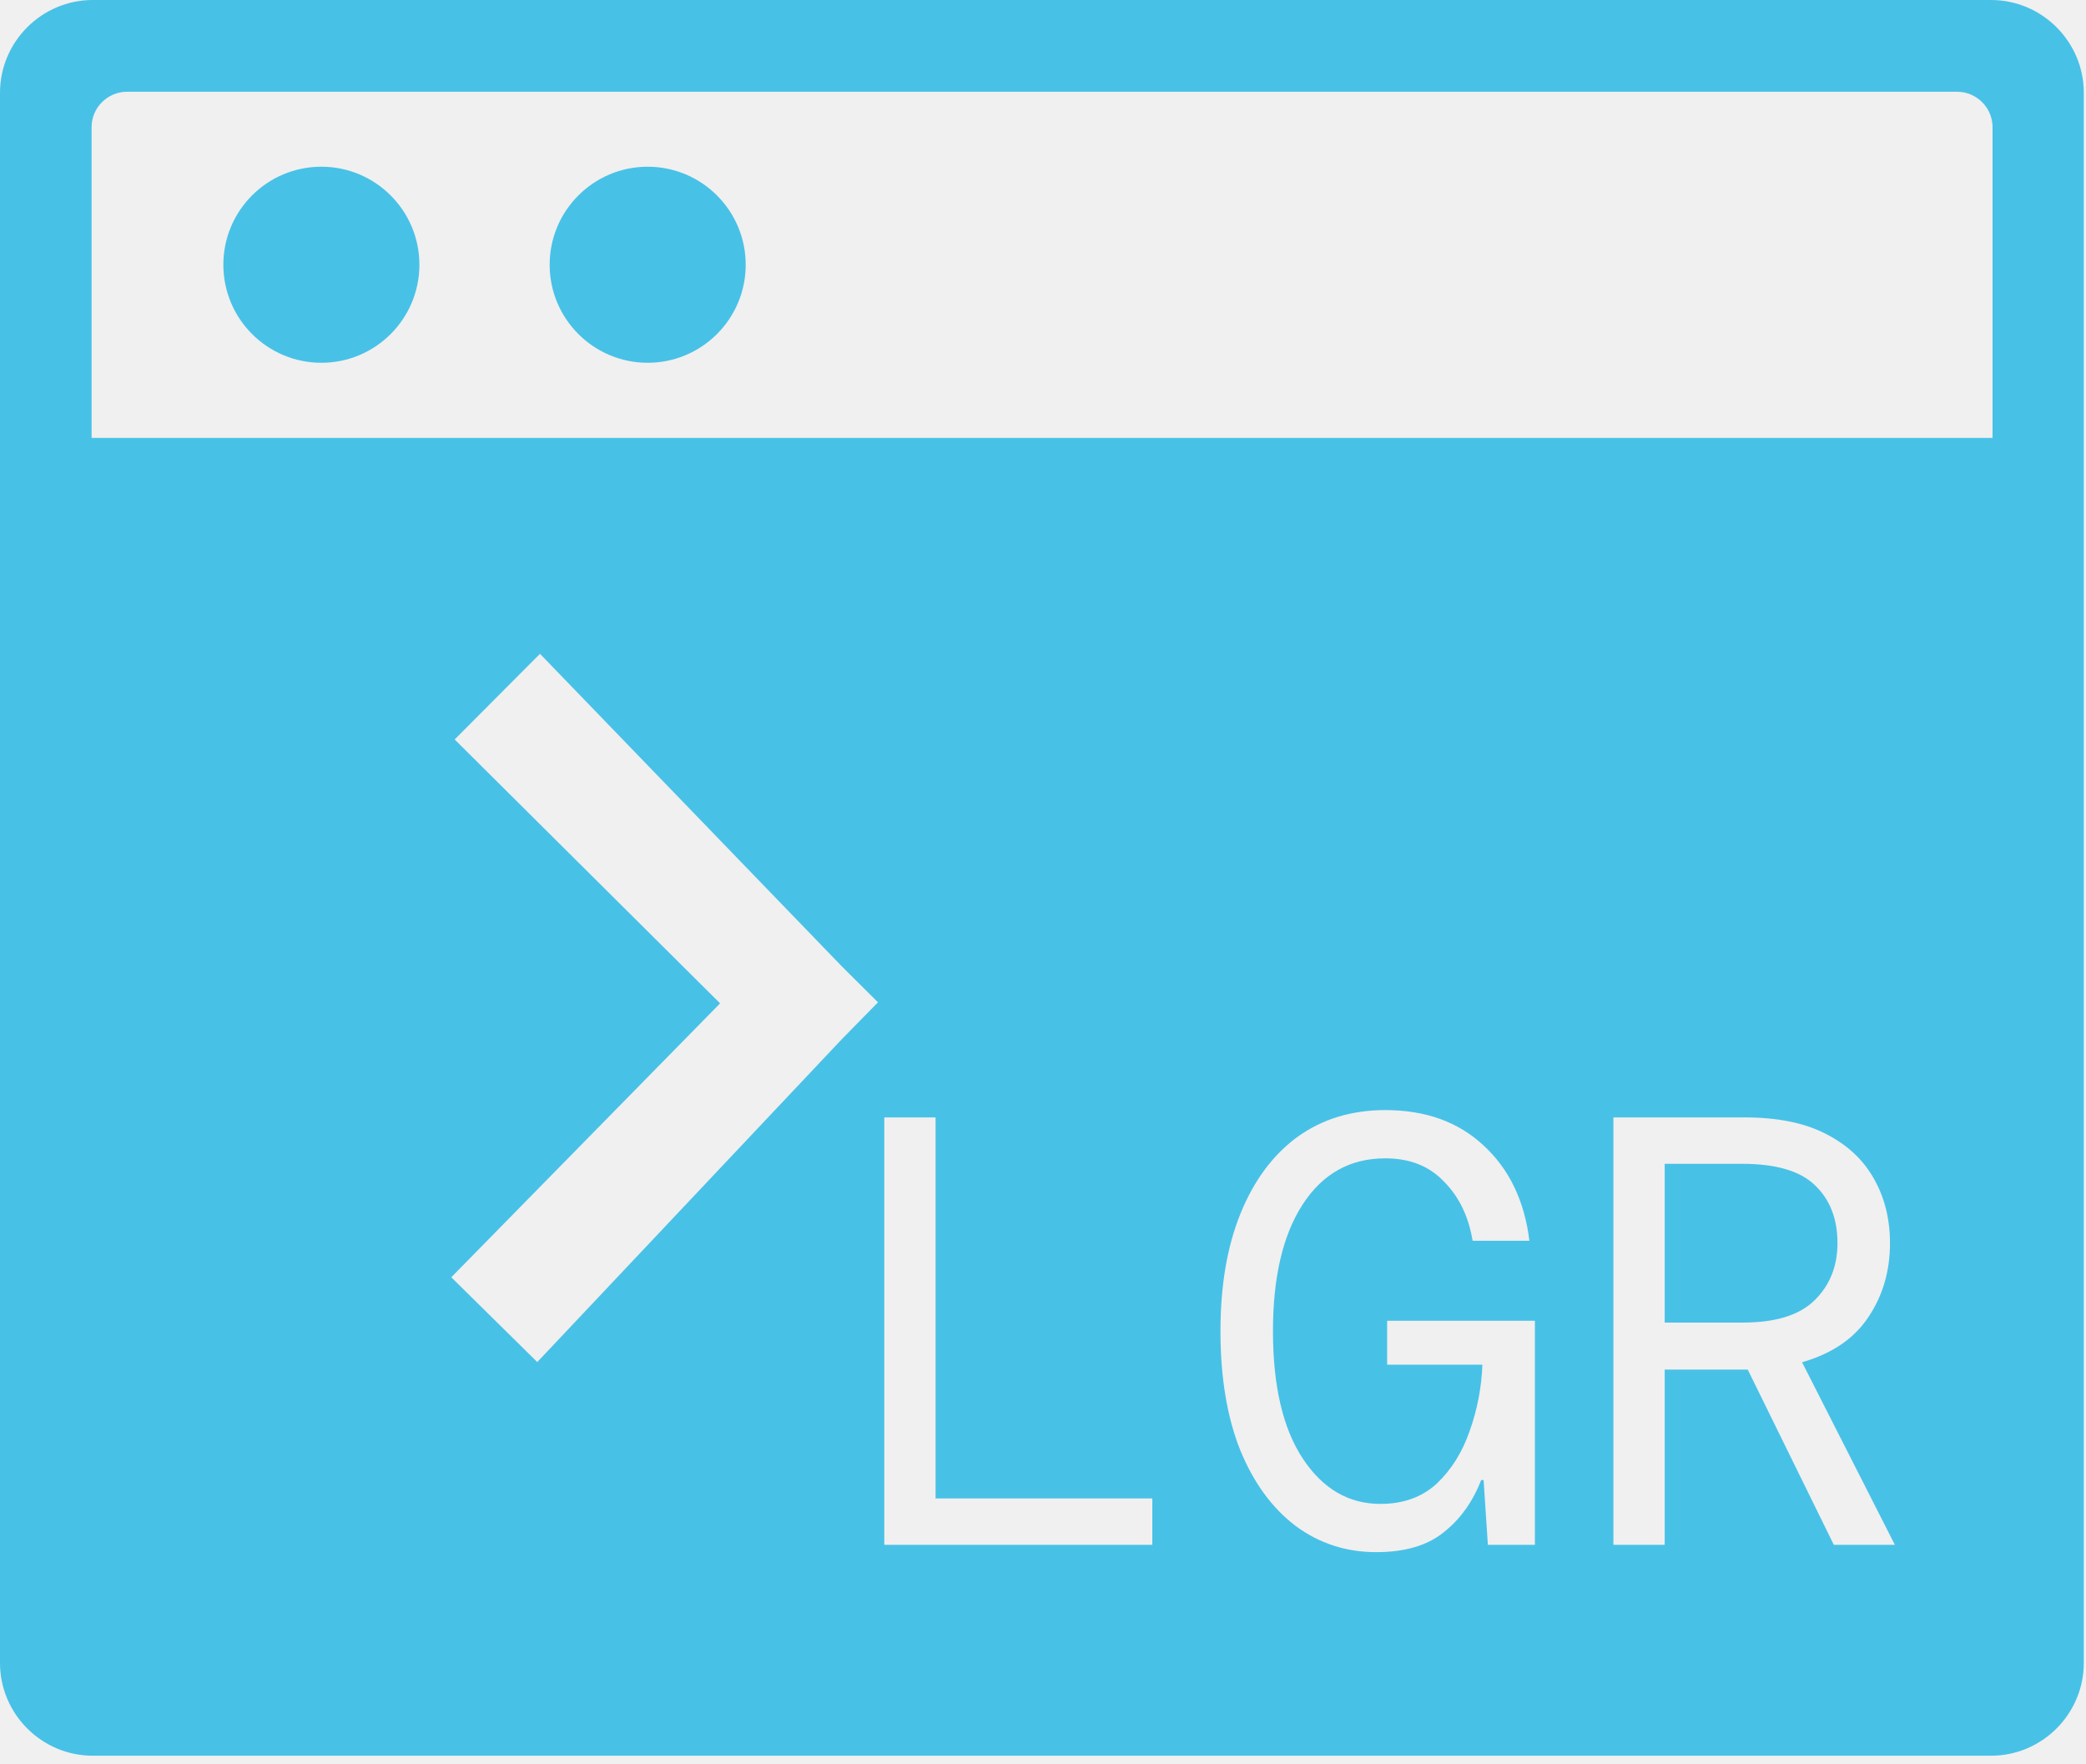
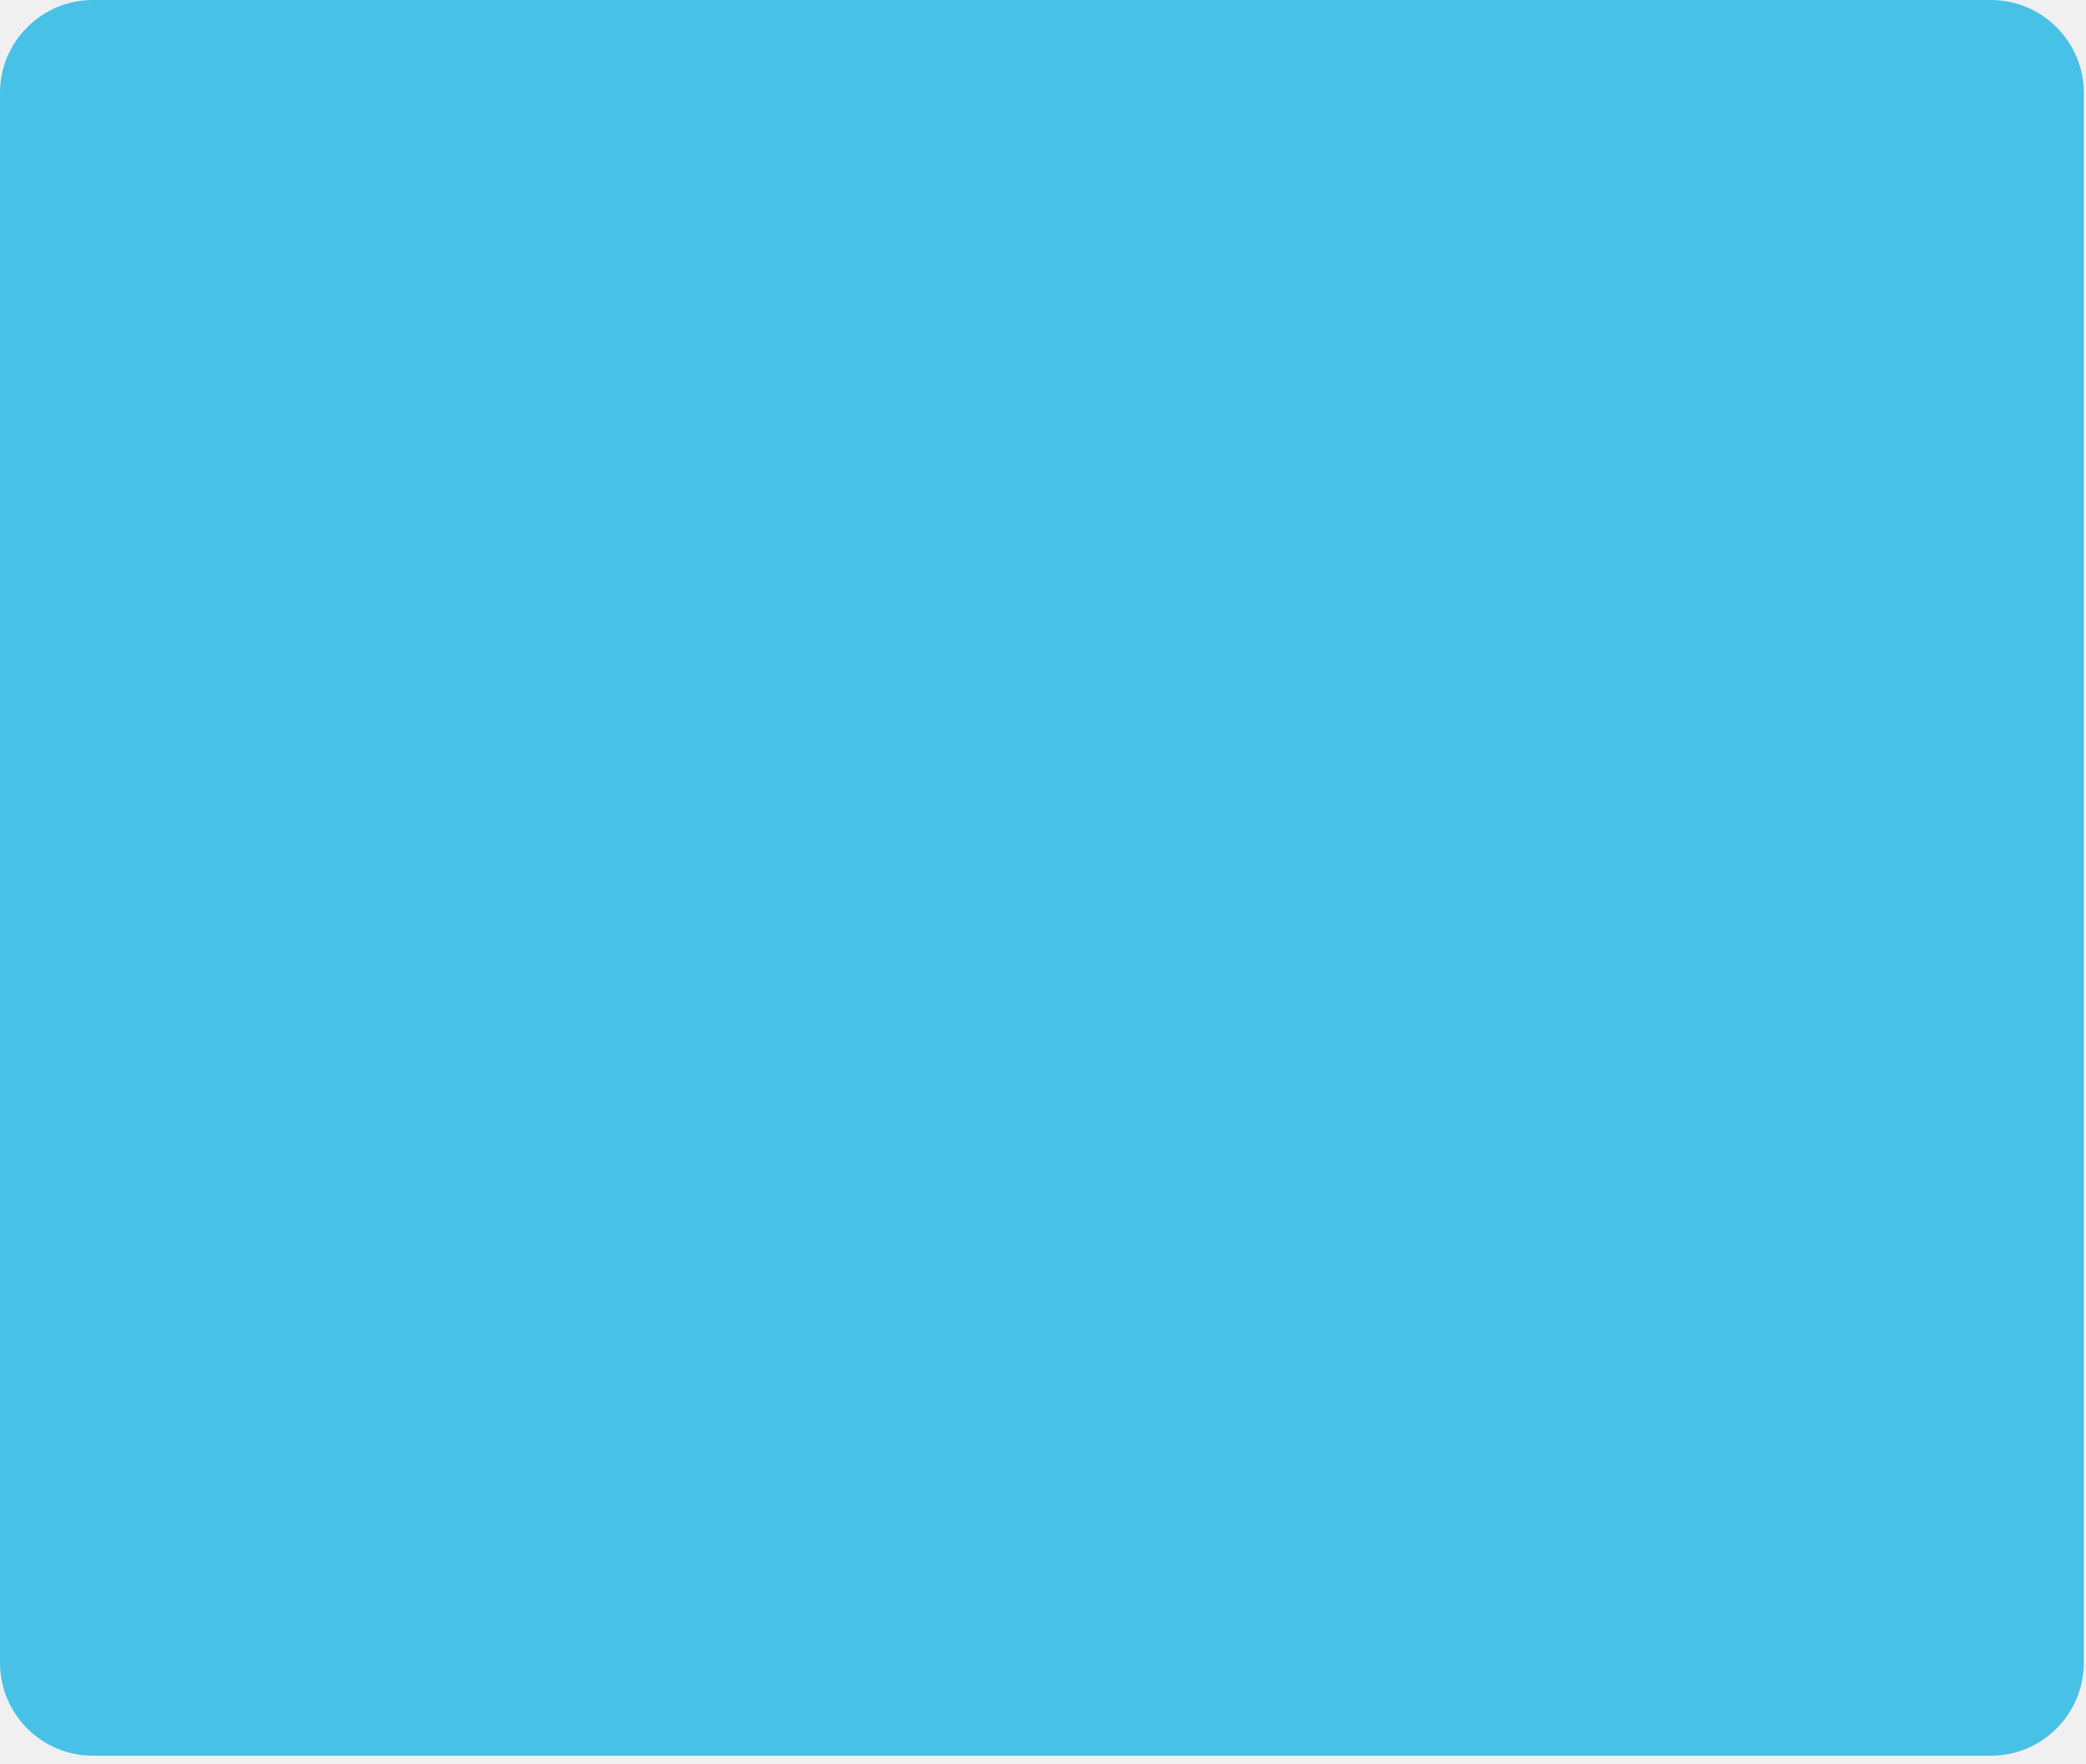
<svg xmlns="http://www.w3.org/2000/svg" width="123" height="104" viewBox="0 0 123 104" fill="none">
-   <g clip-path="url(#clip0_823_686)">
-     <path fill-rule="evenodd" clip-rule="evenodd" d="M117.4 0H5.47C2.46 0 0 2.46 0 5.47V98.05C0 101.06 2.46 103.52 5.47 103.52H117.4C120.41 103.52 122.87 101.06 122.87 98.05V5.47C122.87 2.46 120.41 0 117.4 0ZM49.63 56.97L31.84 38.55L26.81 43.6L42.46 59.16L26.61 75.31L31.68 80.31L49.65 61.26L51.77 59.1L49.63 56.97ZM43.97 15.61C43.97 12.42 41.38 9.83 38.19 9.83C35 9.83 32.41 12.42 32.41 15.61C32.41 18.8 35 21.39 38.19 21.39C41.38 21.39 43.97 18.8 43.97 15.61ZM24.73 15.61C24.73 12.42 22.14 9.83 18.95 9.83C15.75 9.83 13.17 12.42 13.17 15.61C13.17 18.8 15.76 21.39 18.95 21.39C22.14 21.39 24.73 18.8 24.73 15.61ZM115.4 5.41H7.49C6.34 5.41 5.4 6.35 5.4 7.5V25.82H117.49V7.5C117.49 6.35 116.55 5.41 115.4 5.41ZM52.142 65.885V91.085H67.946V88.349H55.166V65.885H52.142ZM76.392 89.969C77.784 91.001 79.368 91.517 81.144 91.517C82.824 91.517 84.144 91.133 85.104 90.365C86.088 89.597 86.832 88.565 87.336 87.269H87.48L87.732 91.085H90.504V77.873H81.792V80.465H87.408C87.36 81.809 87.108 83.117 86.652 84.389C86.22 85.637 85.572 86.669 84.708 87.485C83.844 88.277 82.74 88.673 81.396 88.673C79.524 88.673 78 87.785 76.824 86.009C75.648 84.233 75.06 81.725 75.06 78.485C75.06 75.293 75.648 72.797 76.824 70.997C78 69.197 79.62 68.297 81.684 68.297C83.124 68.297 84.276 68.753 85.14 69.665C86.028 70.553 86.592 71.717 86.832 73.157H90.18C89.892 70.805 88.992 68.933 87.48 67.541C85.992 66.149 84.06 65.453 81.684 65.453C79.692 65.453 77.964 65.981 76.5 67.037C75.06 68.093 73.944 69.593 73.152 71.537C72.36 73.481 71.964 75.797 71.964 78.485C71.964 81.197 72.348 83.525 73.116 85.469C73.908 87.413 75 88.913 76.392 89.969ZM95.134 65.885V91.085H98.158V80.753H102.874H103.054L108.13 91.085H111.73L106.258 80.321C108.01 79.817 109.306 78.941 110.146 77.693C111.01 76.421 111.442 74.957 111.442 73.301C111.442 71.885 111.13 70.625 110.506 69.521C109.882 68.393 108.934 67.505 107.662 66.857C106.414 66.209 104.818 65.885 102.874 65.885H95.134ZM102.766 77.981H98.158V68.621H102.73C104.722 68.621 106.15 69.041 107.014 69.881C107.902 70.721 108.346 71.861 108.346 73.301C108.346 74.669 107.89 75.797 106.978 76.685C106.09 77.549 104.686 77.981 102.766 77.981Z" fill="#48C1E7" />
+   <g clipPath="url(#clip0_823_686)">
+     <path fillRule="evenodd" clipRule="evenodd" d="M117.4 0H5.47C2.46 0 0 2.46 0 5.47V98.05C0 101.06 2.46 103.52 5.47 103.52H117.4C120.41 103.52 122.87 101.06 122.87 98.05V5.47C122.87 2.46 120.41 0 117.4 0ZM49.63 56.97L31.84 38.55L26.81 43.6L42.46 59.16L26.61 75.31L31.68 80.31L49.65 61.26L51.77 59.1L49.63 56.97ZM43.97 15.61C43.97 12.42 41.38 9.83 38.19 9.83C35 9.83 32.41 12.42 32.41 15.61C32.41 18.8 35 21.39 38.19 21.39C41.38 21.39 43.97 18.8 43.97 15.61ZM24.73 15.61C24.73 12.42 22.14 9.83 18.95 9.83C15.75 9.83 13.17 12.42 13.17 15.61C13.17 18.8 15.76 21.39 18.95 21.39C22.14 21.39 24.73 18.8 24.73 15.61ZM115.4 5.41H7.49C6.34 5.41 5.4 6.35 5.4 7.5V25.82H117.49V7.5C117.49 6.35 116.55 5.41 115.4 5.41ZM52.142 65.885V91.085H67.946V88.349H55.166V65.885H52.142ZM76.392 89.969C77.784 91.001 79.368 91.517 81.144 91.517C82.824 91.517 84.144 91.133 85.104 90.365C86.088 89.597 86.832 88.565 87.336 87.269H87.48L87.732 91.085H90.504V77.873H81.792V80.465H87.408C87.36 81.809 87.108 83.117 86.652 84.389C86.22 85.637 85.572 86.669 84.708 87.485C83.844 88.277 82.74 88.673 81.396 88.673C79.524 88.673 78 87.785 76.824 86.009C75.648 84.233 75.06 81.725 75.06 78.485C75.06 75.293 75.648 72.797 76.824 70.997C78 69.197 79.62 68.297 81.684 68.297C83.124 68.297 84.276 68.753 85.14 69.665C86.028 70.553 86.592 71.717 86.832 73.157H90.18C89.892 70.805 88.992 68.933 87.48 67.541C85.992 66.149 84.06 65.453 81.684 65.453C79.692 65.453 77.964 65.981 76.5 67.037C75.06 68.093 73.944 69.593 73.152 71.537C72.36 73.481 71.964 75.797 71.964 78.485C71.964 81.197 72.348 83.525 73.116 85.469C73.908 87.413 75 88.913 76.392 89.969ZM95.134 65.885V91.085H98.158V80.753H102.874H103.054L108.13 91.085H111.73L106.258 80.321C108.01 79.817 109.306 78.941 110.146 77.693C111.01 76.421 111.442 74.957 111.442 73.301C111.442 71.885 111.13 70.625 110.506 69.521C109.882 68.393 108.934 67.505 107.662 66.857C106.414 66.209 104.818 65.885 102.874 65.885H95.134ZM102.766 77.981H98.158V68.621H102.73C104.722 68.621 106.15 69.041 107.014 69.881C107.902 70.721 108.346 71.861 108.346 73.301C108.346 74.669 107.89 75.797 106.978 76.685C106.09 77.549 104.686 77.981 102.766 77.981Z" fill="#48C1E7" />
  </g>
  <defs>
    <clipPath id="clip0_823_686">
      <rect width="122.88" height="103.53" fill="white" />
    </clipPath>
  </defs>
</svg>
